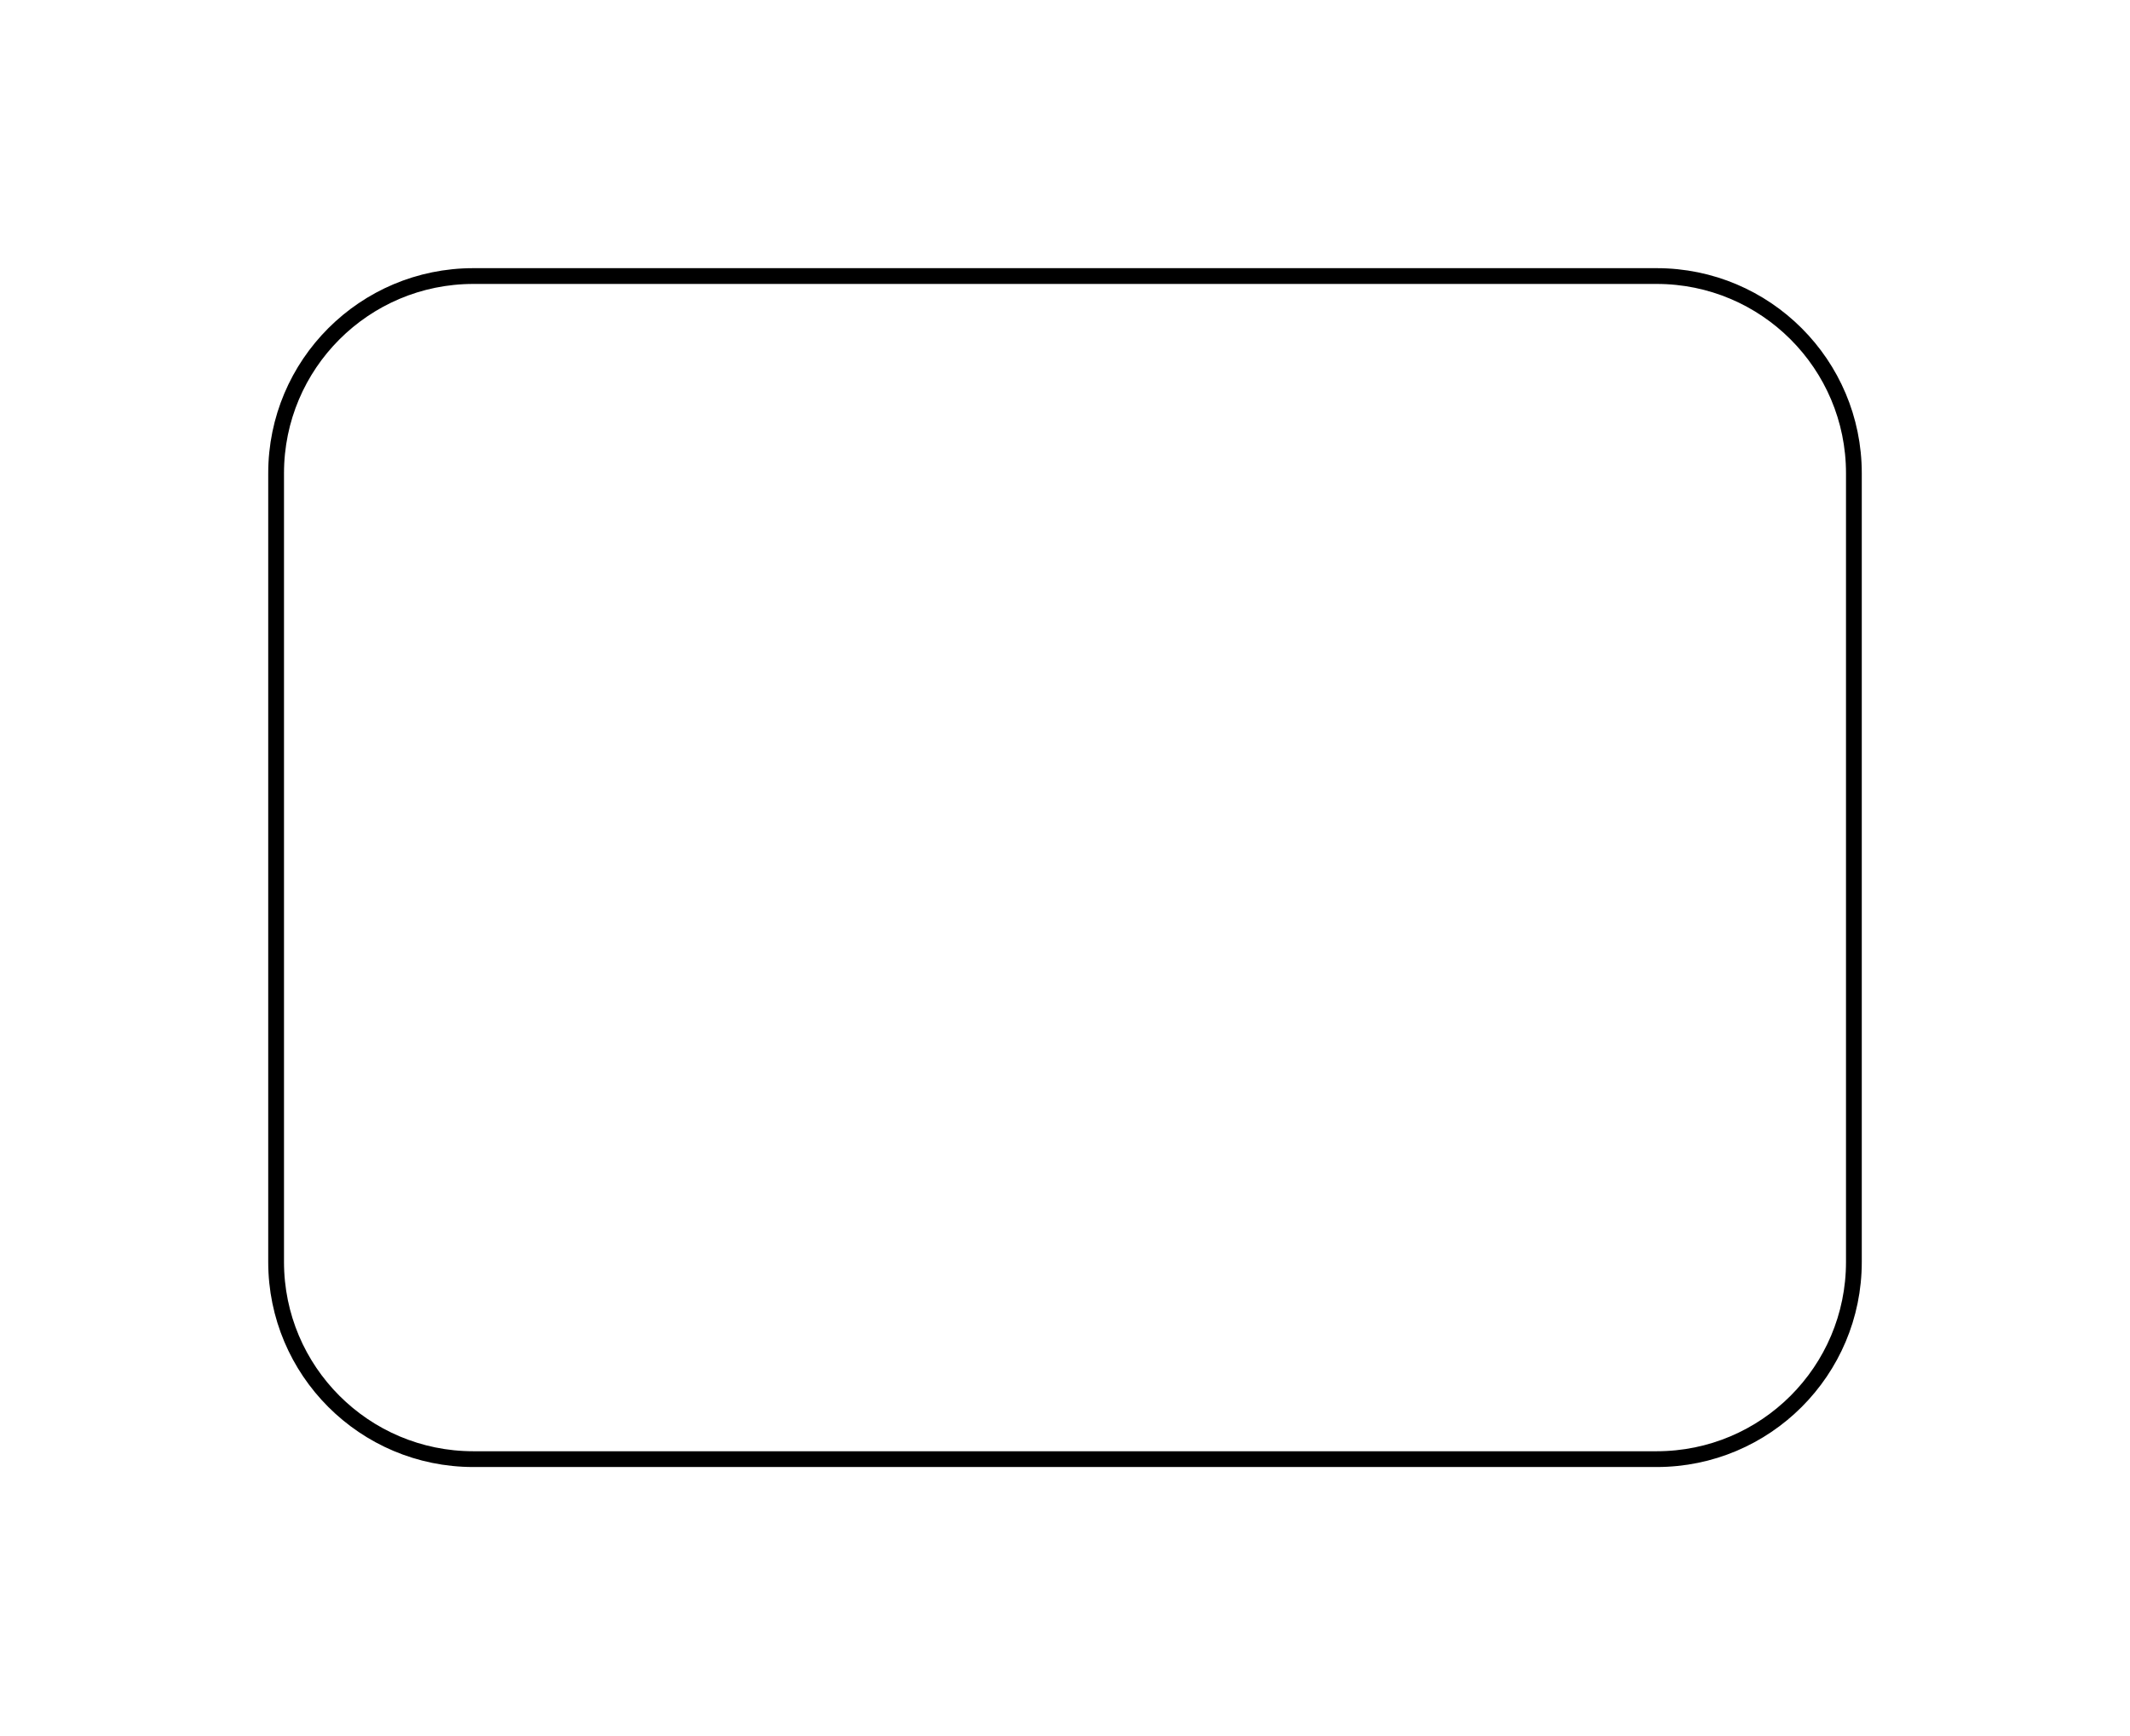
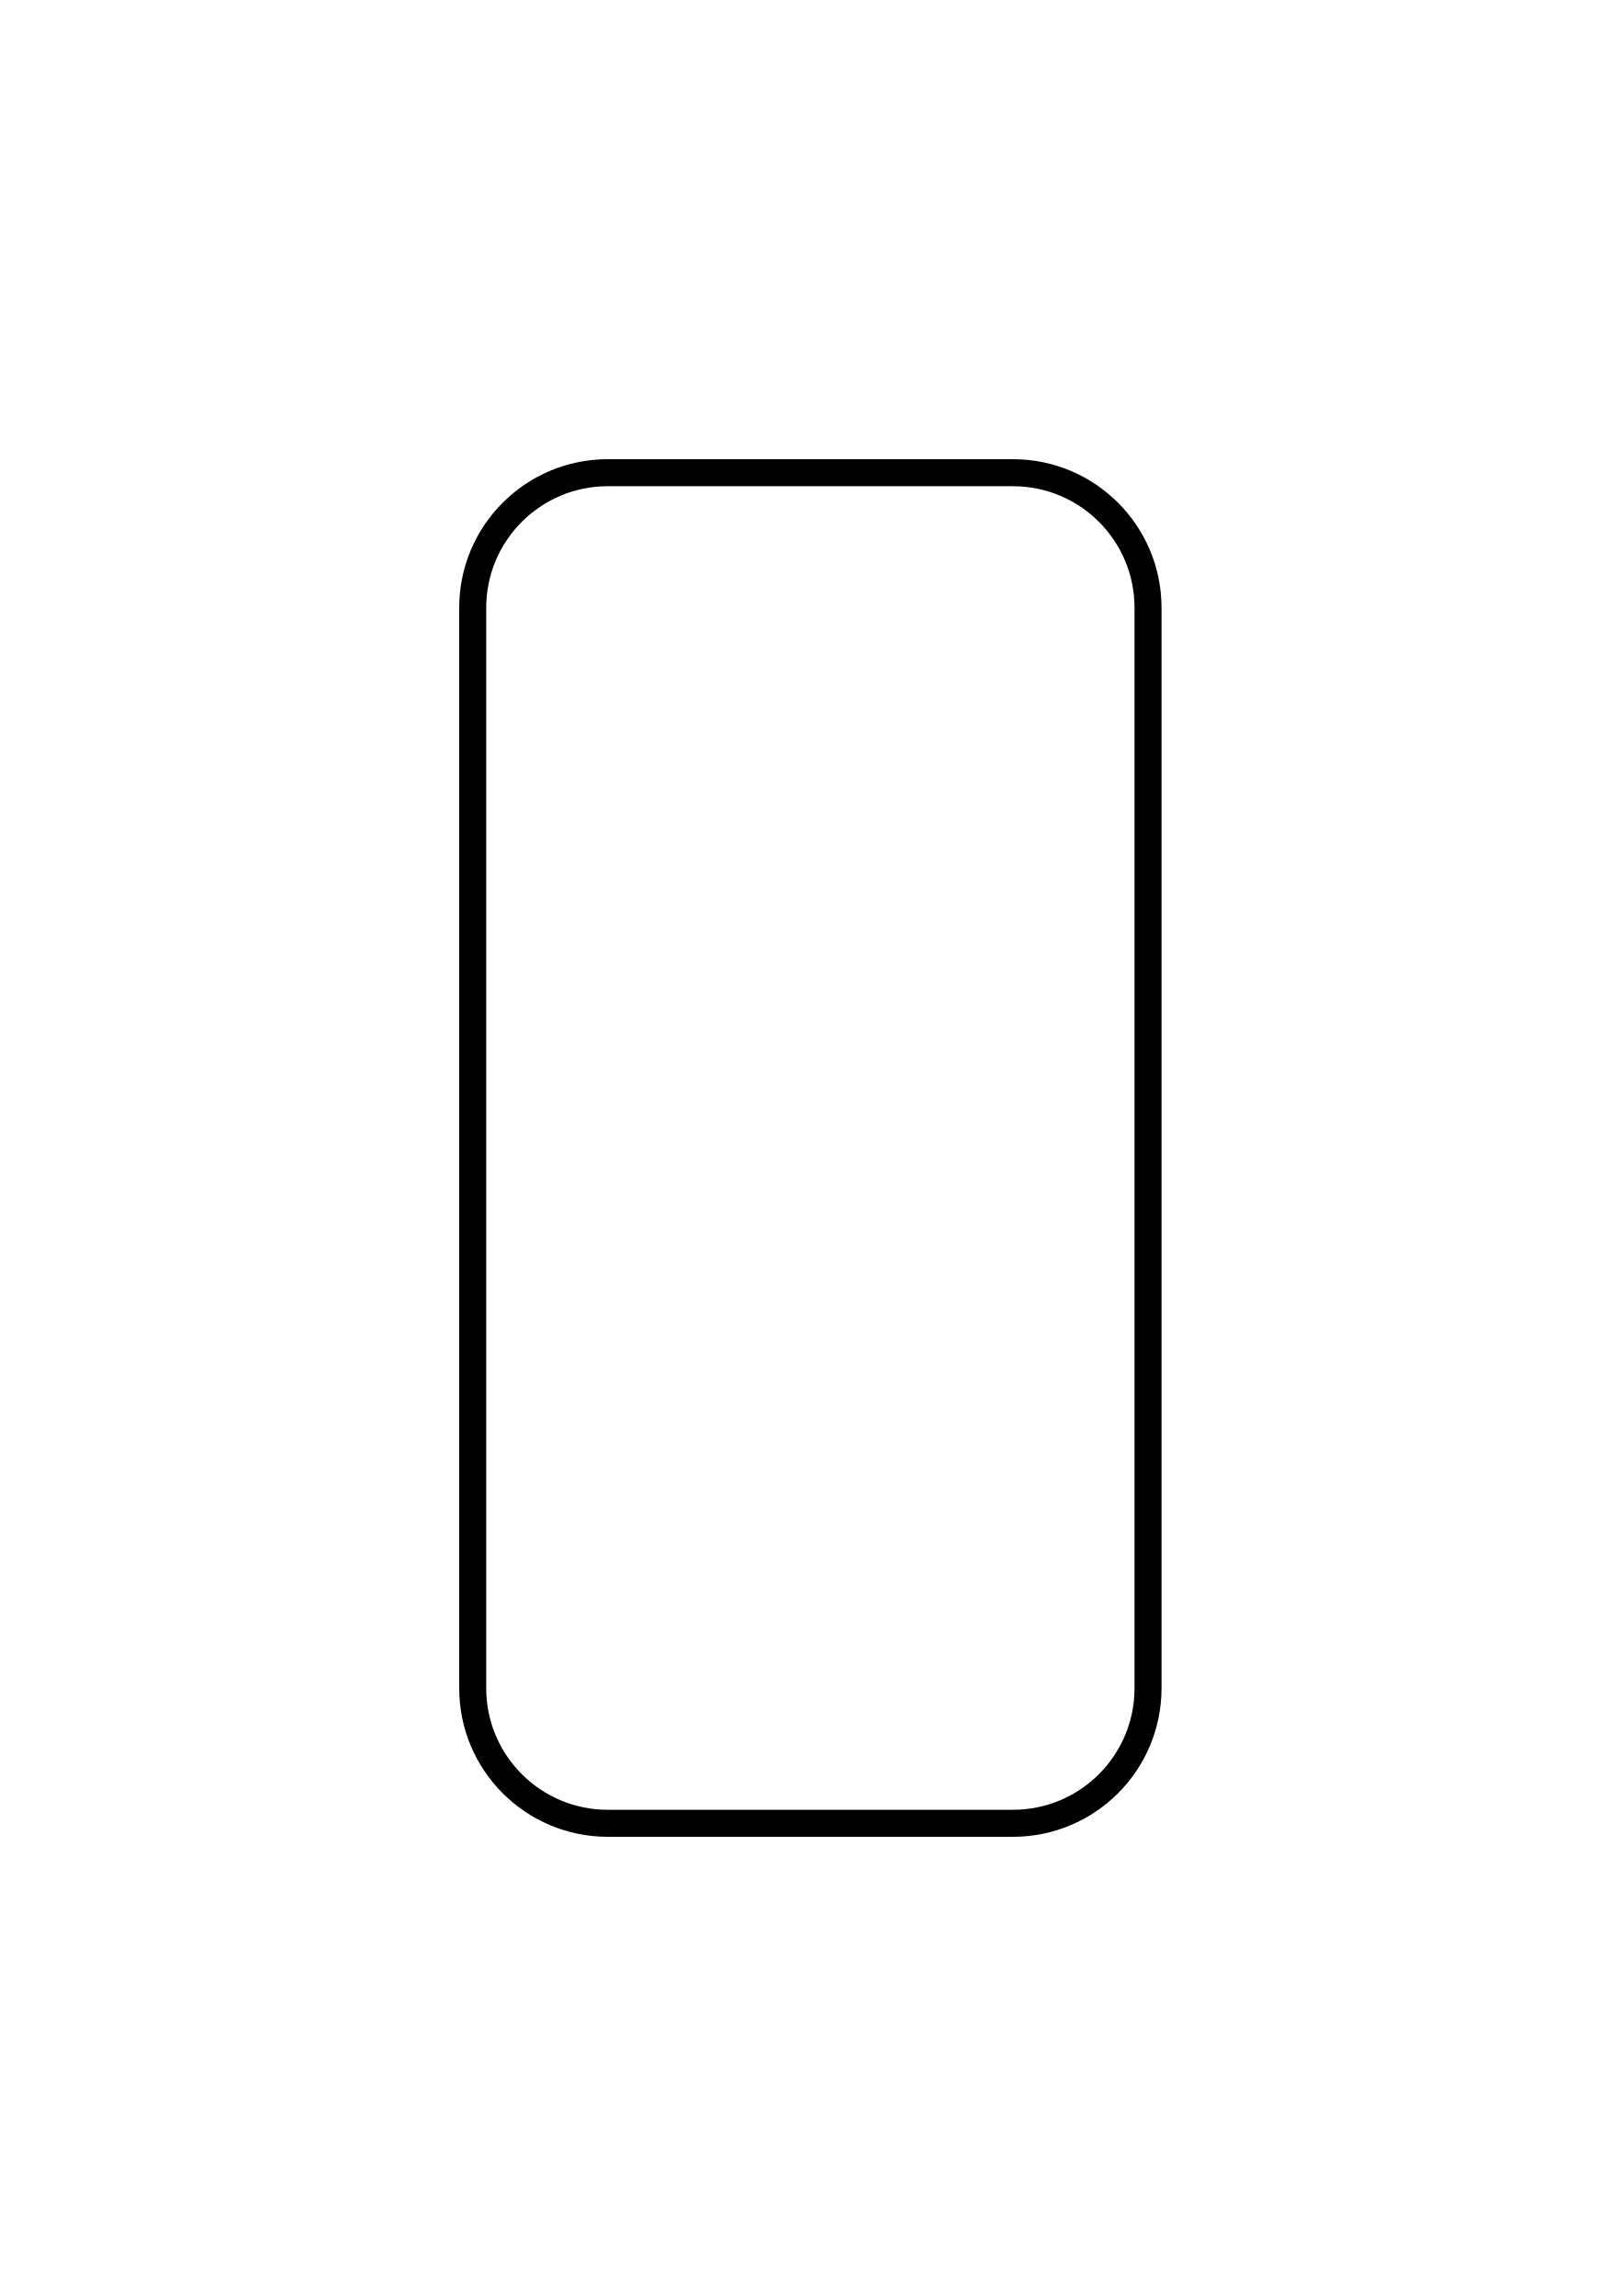
- <svg xmlns="http://www.w3.org/2000/svg" version="1.1" width="54mm" height="44mm" viewBox="0 0 54 44">
-   <path d="M7,12 a5,5 0 0 1 5,-5 h30 a5,5 0 0 1 5,5 v20 a5,5 0 0 1 -5,5 h-30 a5,5 0 0 1 -5,-5 z" id="rounded-rectangle" stroke-width="0.4" stroke="black" fill="transparent" />
+ <svg xmlns="http://www.w3.org/2000/svg" version="1.1" width="24mm" height="34mm" viewBox="0 0 24 34">
+   <path d="M7,9 a2,2 0 0 1 2,-2 h6 a2,2 0 0 1 2,2 v16 a2,2 0 0 1 -2,2 h-6 a2,2 0 0 1 -2,-2 z" id="rounded-rectangle" stroke-width="0.4" stroke="black" fill="transparent" />
</svg>
